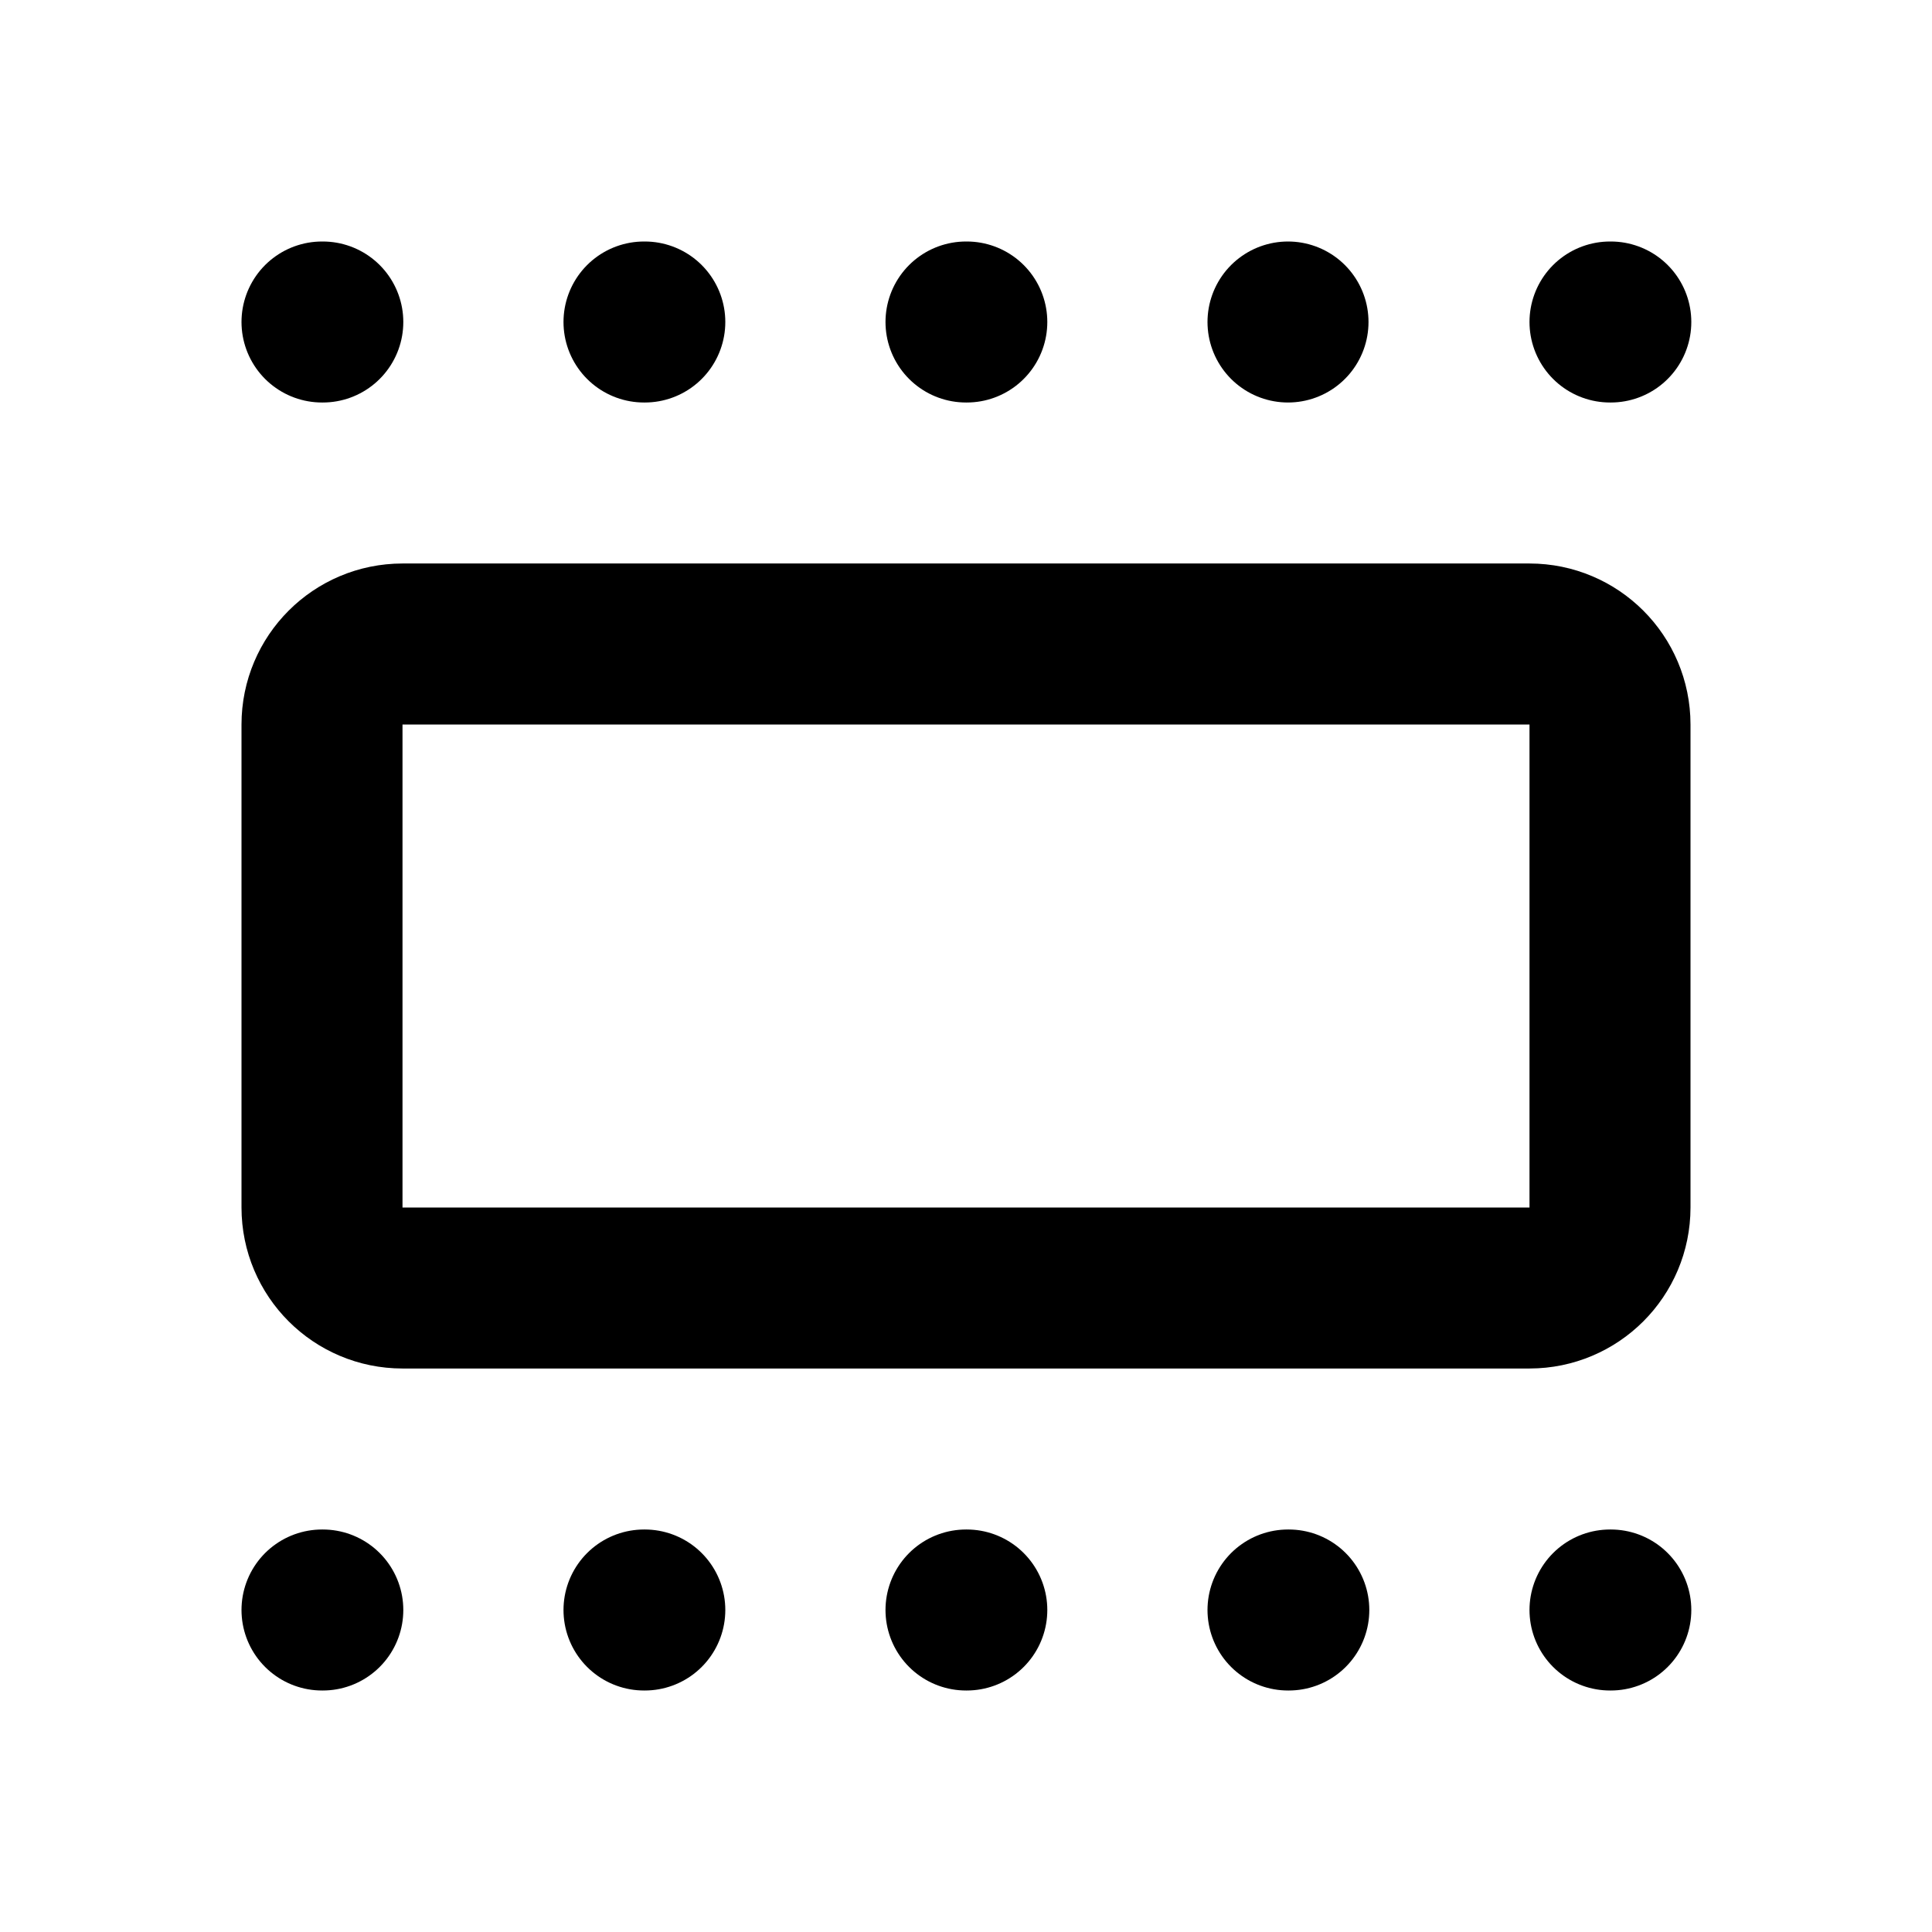
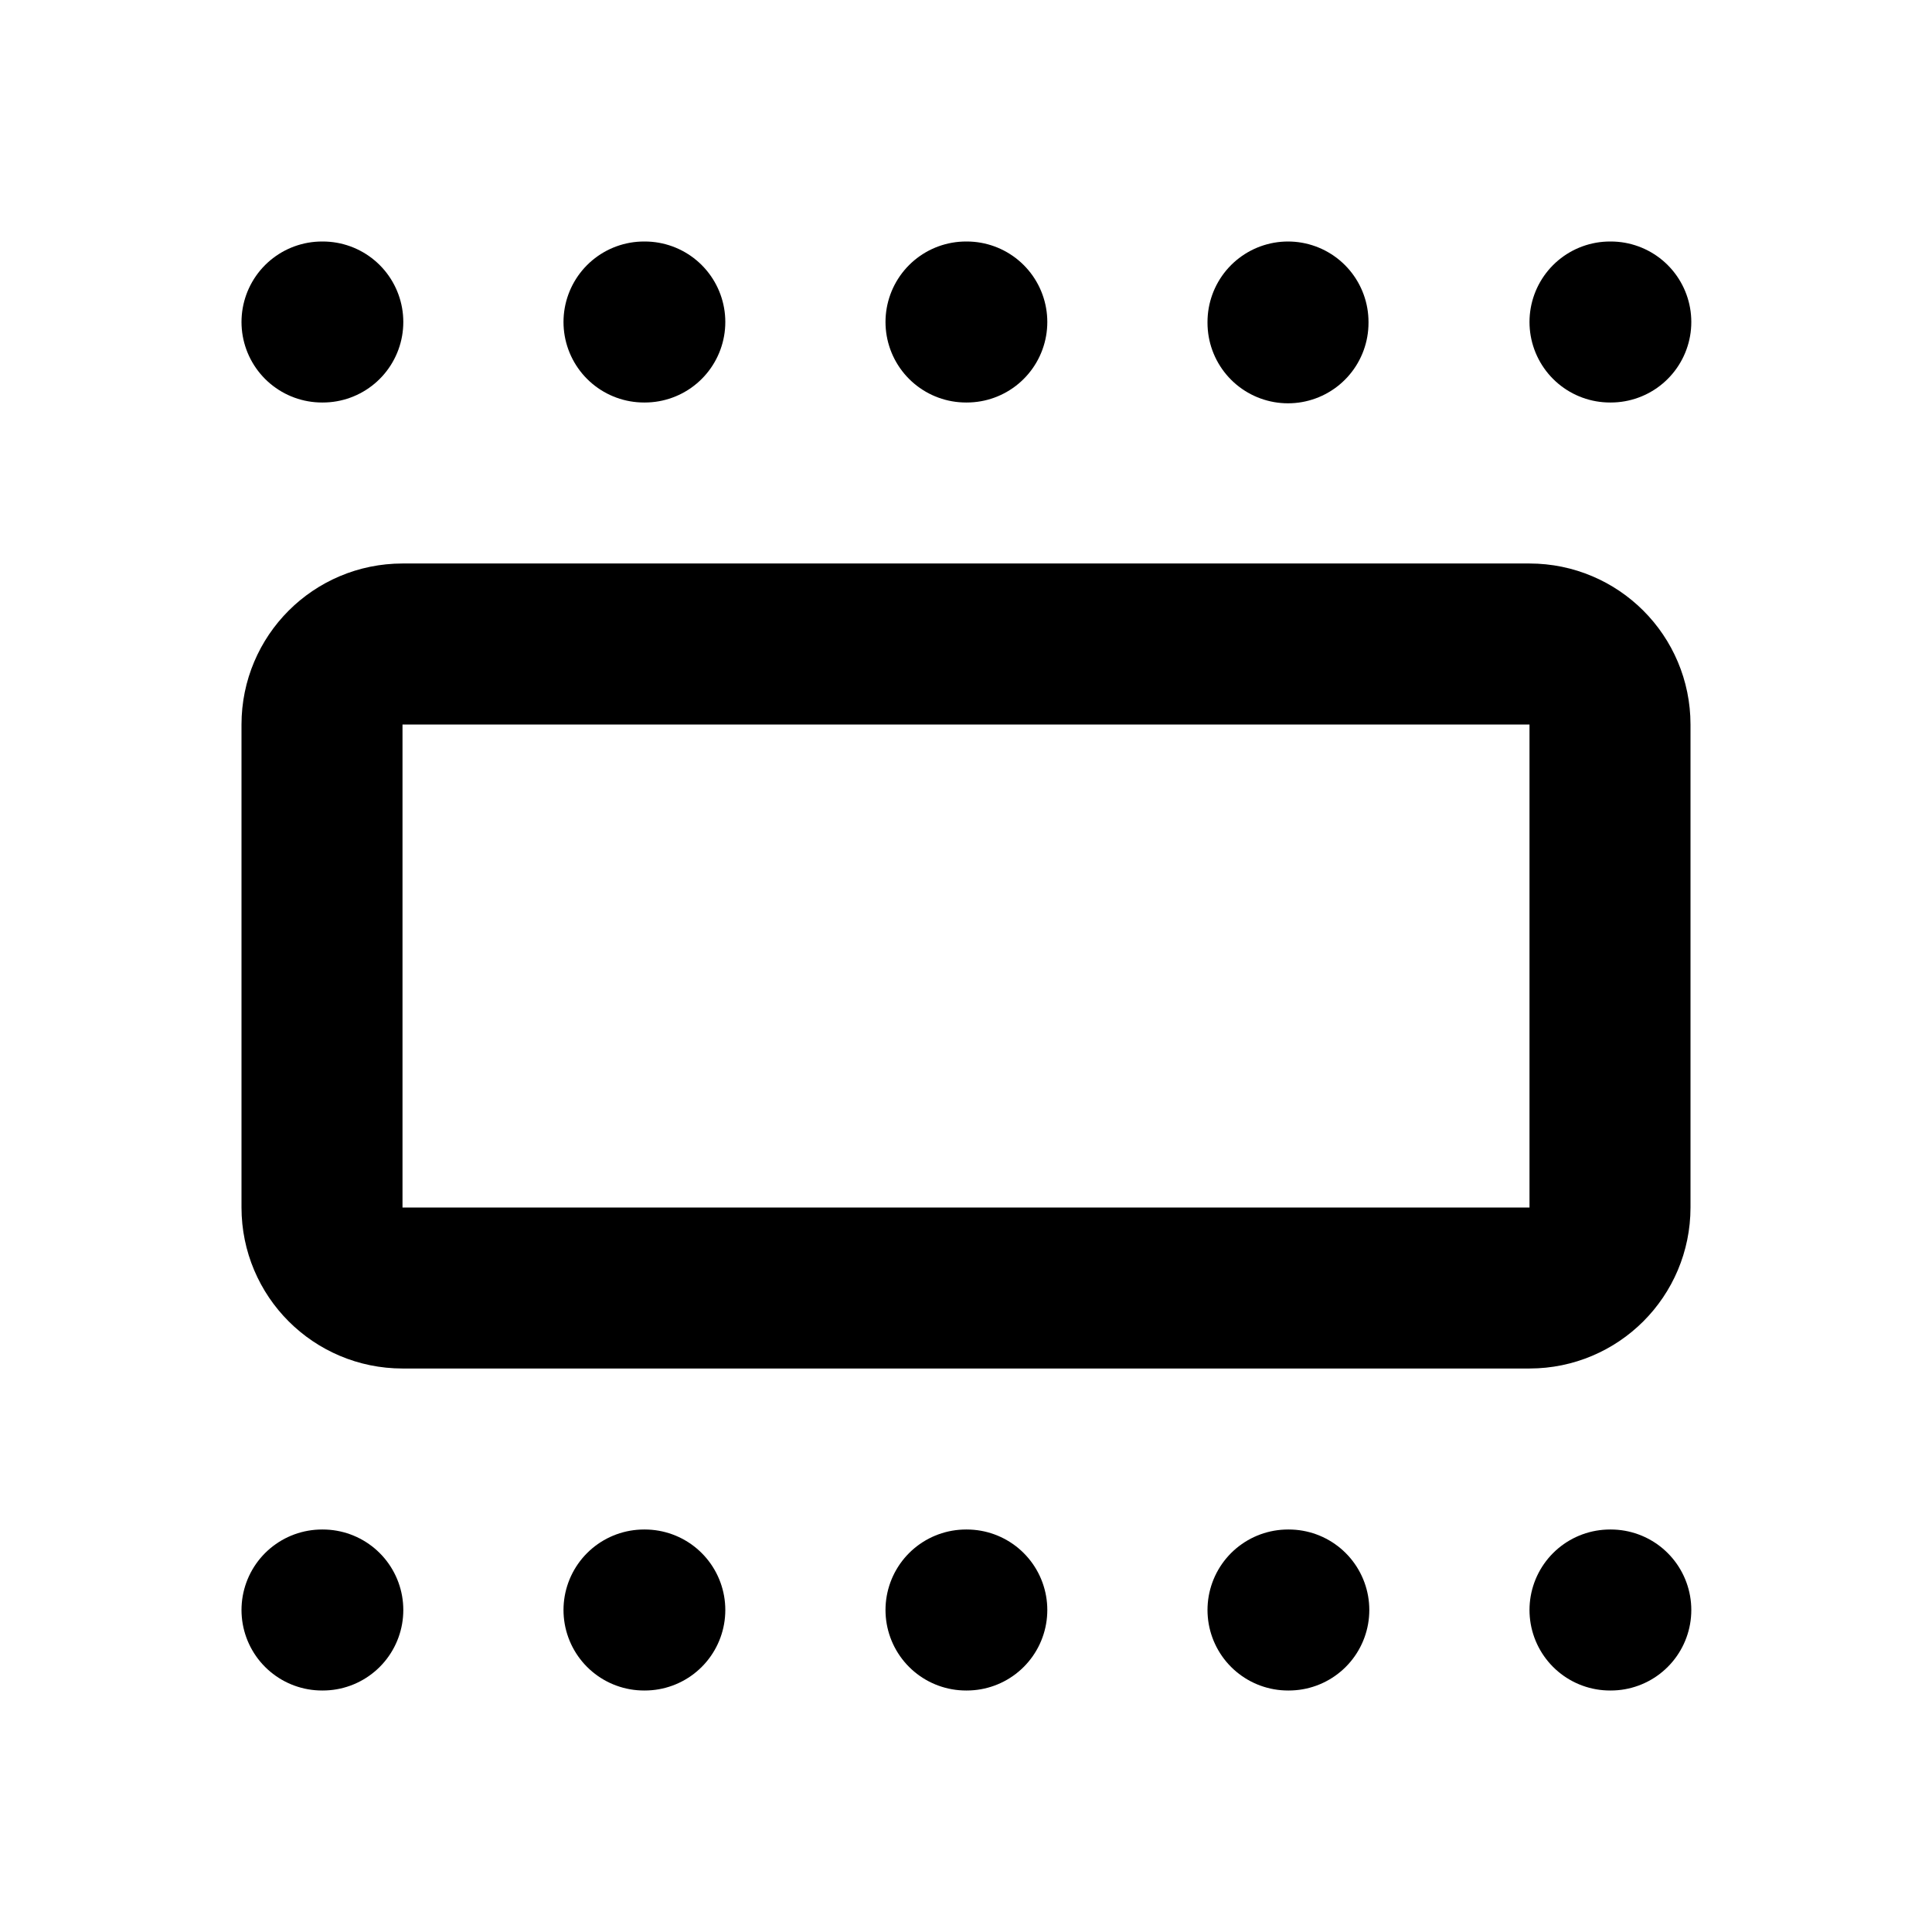
<svg xmlns="http://www.w3.org/2000/svg" class="icon icon-tabler icon-tabler-section" width="24" height="24" viewBox="0 0 24 24" stroke-width="2" stroke="currentColor" fill="none" stroke-linecap="round" stroke-linejoin="round">
  <path stroke="none" d="M0 0h24v24H0z" fill="none" />
  <path d="M20 20h.01" />
  <path d="M4 20h.01" />
  <path d="M8 20h.01" />
  <path d="M12 20h.01" />
  <path d="M16 20h.01" />
  <path d="M20 4h.01" />
  <path d="M4 4h.01" />
  <path d="M8 4h.01" />
  <path d="M12 4h.01" />
-   <path d="M16 4l0 0" />
+   <path d="M16 4l0 .01" />
  <path d="M4 8m0 1a1 1 0 0 1 1 -1h14a1 1 0 0 1 1 1v6a1 1 0 0 1 -1 1h-14a1 1 0 0 1 -1 -1z" />
</svg>
